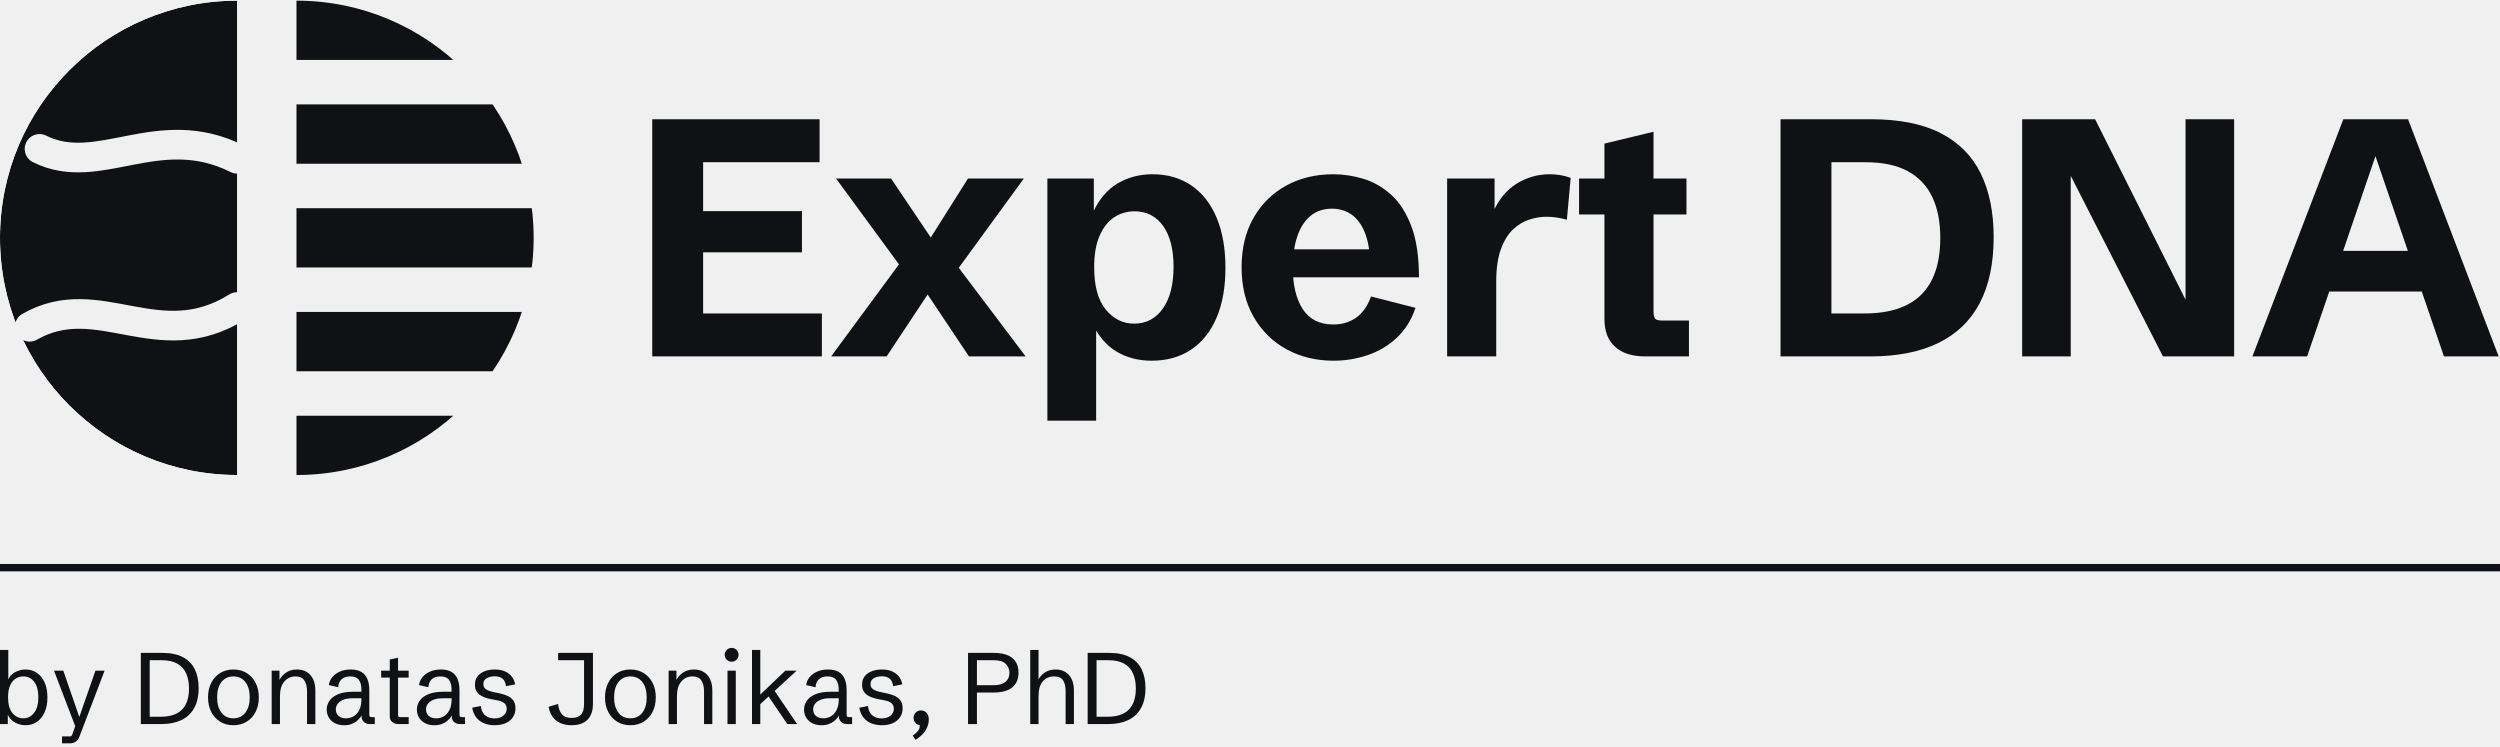
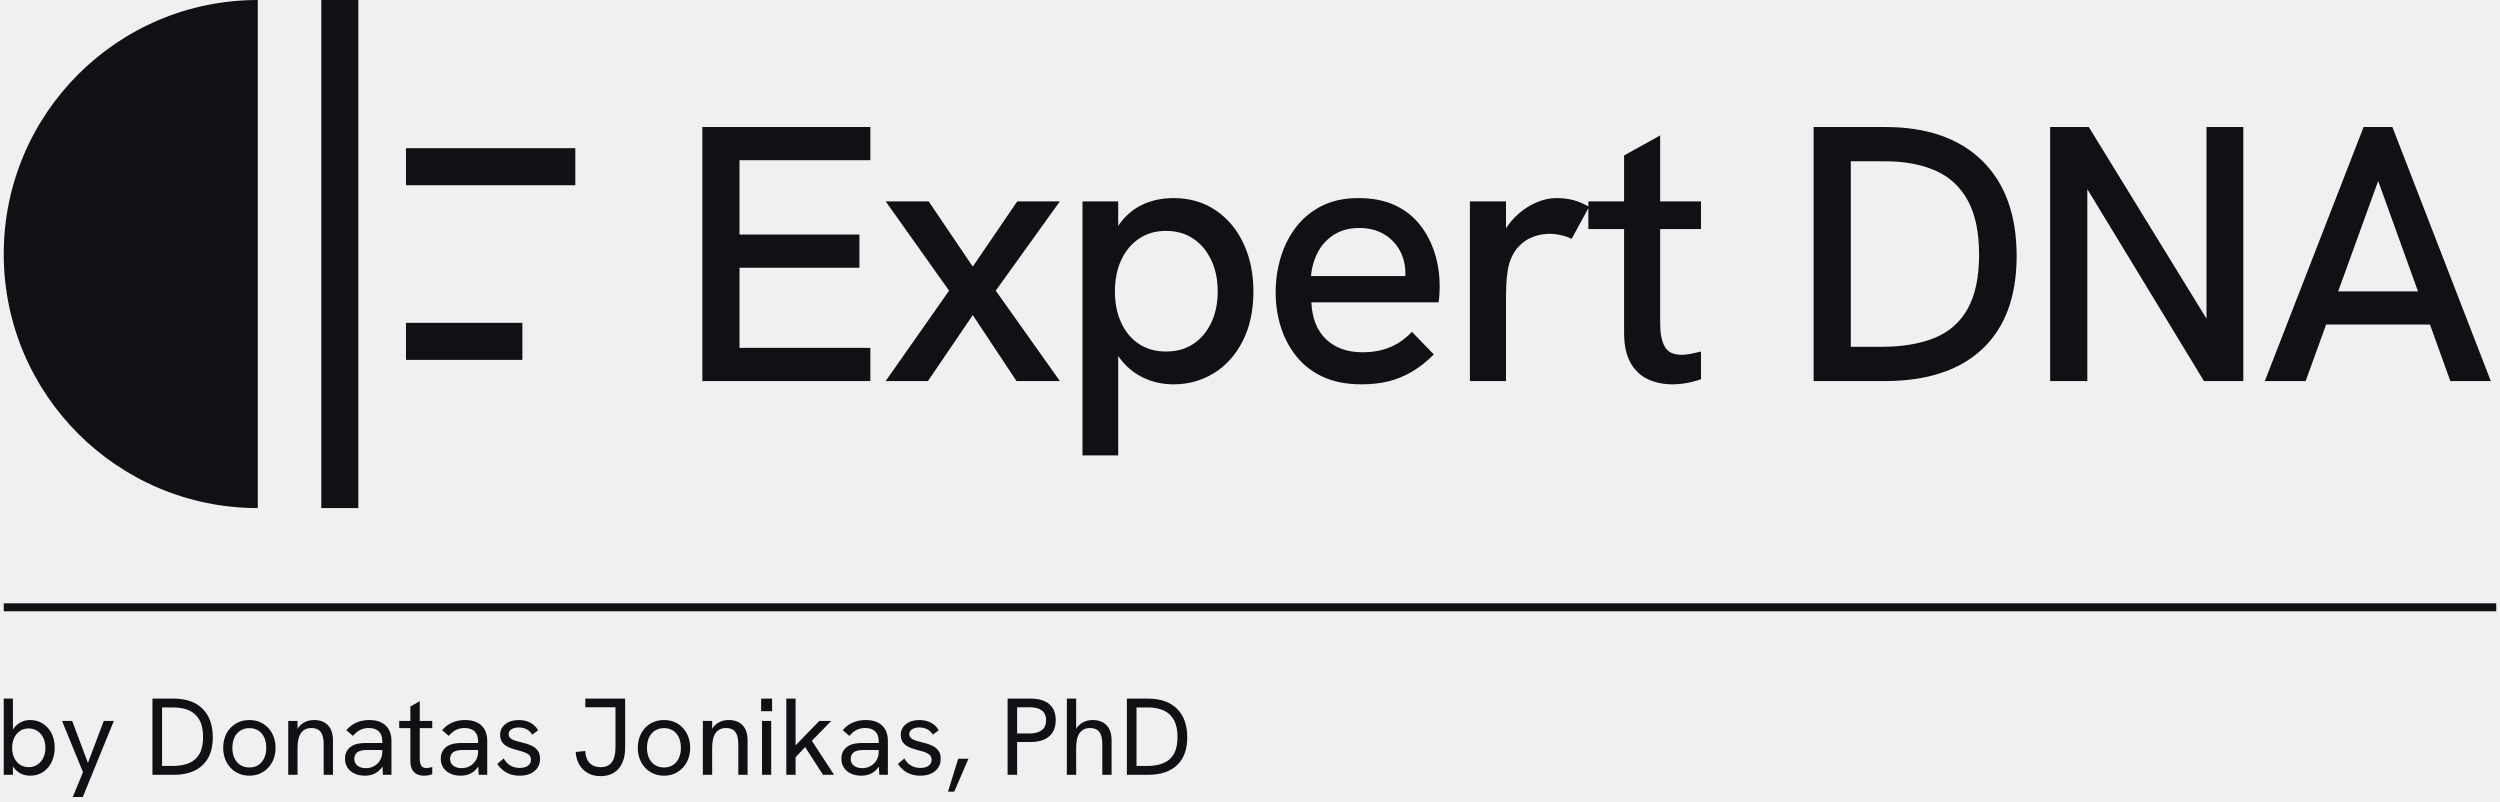
- <svg xmlns="http://www.w3.org/2000/svg" viewBox="0 0 505.95 150.72" width="506" height="151">
+ <svg xmlns="http://www.w3.org/2000/svg" viewBox="0 0 470.96 151.44" width="471" height="151">
  <g transform="translate(0.00,0.00) scale(2)">
-     <defs>
-       <mask id="eL20" maskUnits="userSpaceOnUse" x="-2" y="-2" width="60" height="52">
-         <path d="M24 0 A24 24 0 0 0 24 48 Z" fill="#fff" />
-         <g fill="none" stroke="#000" stroke-width="3" stroke-linecap="round">
-           <path d="M4 15 C10 18 16 12 24 16" />
-           <path d="M3 33 C10 29 16 36 24 31" />
-         </g>
-       </mask>
-       <clipPath id="eR20">
-         <path d="M30 0 A24 24 0 0 1 30 48 Z" />
-       </clipPath>
-     </defs>
-     <path d="M24 0 A24 24 0 0 0 24 48 Z" fill="#101114" mask="url(#eL20)" />
-     <g clip-path="url(#eR20)" fill="#101114">
-       <rect x="30" y="0" width="24" height="6" />
-       <rect x="30" y="10.5" width="24" height="6" />
-       <rect x="30" y="21" width="24" height="6" />
-       <rect x="30" y="31.5" width="24" height="6" />
-       <rect x="30" y="42" width="24" height="6" />
-     </g>
+     <path d="M24 0 A24 24 0 0 0 24 48 Z" fill="#101114" />
+     <rect x="30" y="0" width="3.5" height="48" fill="#101114" />
+     <rect x="38" y="14" width="16" height="3.5" fill="#101114" />
+     <rect x="38" y="30.5" width="11" height="3.5" fill="#101114" />
  </g>
-   <path d="M132.0 72.0V24.0H165.867V32.7H142.3V42.6H162.3V50.933H142.3V63.3H166.333V72.0Z M168.201 72.0 181.935 53.367 169.201 36.0H180.335L188.368 47.933L195.901 36.0H207.201L194.035 54.067L207.568 72.0H196.101L187.735 59.467L179.435 72.0Z M211.969 85.0V36.0H221.369V43.233L221.269 42.7Q223.136 38.767 226.253 36.95Q229.369 35.133 233.236 35.133Q237.769 35.133 241.086 37.383Q244.403 39.633 246.203 43.883Q248.003 48.133 248.003 54.067Q248.003 60.0 246.186 64.217Q244.369 68.433 241.019 70.65Q237.669 72.867 233.069 72.867Q229.069 72.867 225.953 71.017Q222.836 69.167 220.903 65.0L221.836 64.933V85.0ZM229.536 65.367Q233.169 65.367 235.336 62.317Q237.503 59.267 237.503 53.867Q237.503 48.533 235.386 45.583Q233.269 42.633 229.603 42.633Q227.303 42.633 225.453 43.867Q223.603 45.1 222.519 47.617Q221.436 50.133 221.436 53.933Q221.436 59.633 223.769 62.5Q226.103 65.367 229.536 65.367Z M269.904 72.867Q264.604 72.867 260.387 70.567Q256.171 68.267 253.721 64.017Q251.271 59.767 251.271 53.967Q251.271 48.2 253.687 43.967Q256.104 39.733 260.287 37.433Q264.471 35.133 269.837 35.133Q272.804 35.133 275.854 36.033Q278.904 36.933 281.471 39.217Q284.037 41.5 285.604 45.583Q287.171 49.667 287.171 56.0H257.637V50.333H278.304L277.271 52.1Q277.004 48.5 275.937 46.3Q274.871 44.1 273.237 43.1Q271.604 42.1 269.571 42.1Q266.937 42.1 265.171 43.6Q263.404 45.1 262.521 47.783Q261.637 50.467 261.637 54.0Q261.637 59.333 263.654 62.433Q265.671 65.533 269.837 65.533Q272.537 65.533 274.487 64.133Q276.437 62.733 277.471 59.867L286.471 62.167Q285.204 65.9 282.637 68.267Q280.071 70.633 276.754 71.75Q273.437 72.867 269.904 72.867Z M292.872 72.0V36.0H302.472V44.1L302.072 43.033Q303.772 39.033 306.872 37.083Q309.972 35.133 313.639 35.133Q314.672 35.133 315.739 35.3Q316.805 35.467 317.872 35.867L317.105 44.333Q314.939 43.733 312.939 43.733Q311.305 43.733 309.522 44.3Q307.739 44.867 306.222 46.283Q304.705 47.7 303.755 50.283Q302.805 52.867 302.805 56.867V72.0Z M333.007 72.0Q329.007 72.0 326.857 70.05Q324.707 68.1 324.707 64.433V43.267H319.573V36.0H324.707V28.933L334.64 26.533V36.0H341.307V43.267H334.64V62.867Q334.64 63.967 334.957 64.35Q335.273 64.733 336.307 64.733H341.807V72.0Z  M360.343 72.0V24.0H378.643Q387.276 24.0 392.759 26.817Q398.243 29.633 400.859 34.967Q403.476 40.3 403.476 47.867Q403.476 55.833 400.659 61.2Q397.843 66.567 392.276 69.283Q386.709 72.0 378.476 72.0ZM370.643 63.3H377.376Q392.676 63.3 392.676 48.0Q392.676 43.167 391.059 39.75Q389.443 36.333 386.109 34.517Q382.776 32.7 377.576 32.7H370.643Z M409.244 72.0V24.0H424.011L445.511 66.9L442.311 67.1V24.0H452.144V72.0H437.744L415.711 28.867L419.077 28.633V72.0Z M455.845 72.0 474.245 24.0H487.345L505.679 72.0H494.612L480.745 31.467L466.912 72.0ZM467.879 58.867V50.633H493.545V58.867Z" fill="#101114" />
-   <rect x="0" y="114.00" width="505.95" height="1.5" fill="#101114" />
-   <path d="M5.16 146.64Q4.1 146.64 3.06 146.11Q2.02 145.58 1.49 144.32L1.58 144.24V146.4H0.0V131.4H1.68V137.85L1.53 137.69Q1.97 136.51 2.99 135.935Q4.01 135.36 5.16 135.36Q6.48 135.36 7.48 136.05Q8.48 136.74 9.04 138.01Q9.6 139.28 9.6 141.01Q9.6 142.74 9.035 144.005Q8.47 145.27 7.47 145.955Q6.47 146.64 5.16 146.64ZM4.7 145.24Q6.04 145.24 6.9 144.135Q7.76 143.03 7.76 140.97Q7.76 138.97 6.93 137.865Q6.1 136.76 4.72 136.76Q3.88 136.76 3.175 137.2Q2.47 137.64 2.05 138.57Q1.63 139.5 1.63 140.97Q1.63 143.14 2.53 144.19Q3.43 145.24 4.7 145.24Z M12.55 150.3V148.9H14.19Q14.37 148.9 14.47 148.785Q14.57 148.67 14.66 148.42L15.44 146.19L15.27 146.96L10.93 135.6H12.81L16.25 145.55L15.88 145.46L19.31 135.6H21.17L16.02 149.09Q15.81 149.64 15.31 149.97Q14.81 150.3 14.27 150.3Z  M28.5 146.4V132.0H32.85Q35.39 132.0 37.015 132.86Q38.64 133.72 39.42 135.315Q40.2 136.91 40.2 139.1Q40.2 141.58 39.28 143.2Q38.36 144.82 36.68 145.61Q35 146.4 32.72 146.4ZM30.3 144.92H32.54Q38.25 144.92 38.25 139.2Q38.25 137.45 37.685 136.165Q37.12 134.88 35.895 134.18Q34.67 133.48 32.67 133.48H30.3Z M47.24 146.64Q45.72 146.64 44.56 145.925Q43.4 145.21 42.75 143.94Q42.1 142.67 42.1 141.0Q42.1 139.33 42.75 138.06Q43.4 136.79 44.56 136.075Q45.72 135.36 47.24 135.36Q48.76 135.36 49.92 136.075Q51.08 136.79 51.73 138.06Q52.38 139.33 52.38 141.0Q52.38 142.67 51.73 143.94Q51.08 145.21 49.92 145.925Q48.76 146.64 47.24 146.64ZM47.24 145.24Q48.77 145.24 49.655 144.1Q50.54 142.96 50.54 141.0Q50.54 139.03 49.655 137.895Q48.77 136.76 47.24 136.76Q45.71 136.76 44.825 137.895Q43.94 139.03 43.94 141.0Q43.94 142.96 44.825 144.1Q45.71 145.24 47.24 145.24Z M54.98 146.4V135.6H56.56V138.04L56.49 137.6Q56.92 136.67 57.85 136.015Q58.78 135.36 60.11 135.36Q61.26 135.36 62.09 135.87Q62.92 136.38 63.37 137.325Q63.82 138.27 63.82 139.6V146.4H62.14V139.73Q62.14 138.4 61.595 137.58Q61.05 136.76 59.8 136.76Q58.45 136.76 57.555 137.785Q56.66 138.81 56.66 140.75V146.4Z M69.65 146.64Q68.57 146.64 67.775 146.225Q66.98 145.81 66.55 145.09Q66.12 144.37 66.12 143.46Q66.12 142.49 66.69 141.67Q67.26 140.85 68.455 140.355Q69.65 139.86 71.52 139.86H73.32L73.14 140.04V139.45Q73.14 138.15 72.62 137.455Q72.1 136.76 70.88 136.76Q69.73 136.76 69.11 137.355Q68.49 137.95 68.45 138.95L66.56 138.52Q66.65 137.65 67.225 136.935Q67.8 136.22 68.765 135.79Q69.73 135.36 71.0 135.36Q72.31 135.36 73.135 135.855Q73.96 136.35 74.35 137.28Q74.74 138.21 74.74 139.52V144.45Q74.74 144.78 74.835 144.89Q74.93 145.0 75.24 145.0H75.85V146.4H74.78Q74.1 146.4 73.64 145.975Q73.18 145.55 73.18 144.9V144.14H73.43Q73.27 144.56 72.97 144.995Q72.67 145.43 72.21 145.805Q71.75 146.18 71.115 146.41Q70.48 146.64 69.65 146.64ZM70.03 145.24Q70.86 145.24 71.57 144.83Q72.28 144.42 72.715 143.545Q73.15 142.67 73.15 141.27V141.18H71.46Q70.13 141.18 69.365 141.53Q68.6 141.88 68.28 142.395Q67.96 142.91 67.96 143.42Q67.96 143.93 68.19 144.34Q68.42 144.75 68.88 144.995Q69.34 145.24 70.03 145.24Z M80.48 146.4Q79.84 146.4 79.36 145.975Q78.88 145.55 78.88 144.9V137.0H77.14V135.6H78.88V133.34L80.56 132.98V135.6H82.7V137.0H80.56V144.45Q80.56 144.78 80.655 144.89Q80.75 145.0 81.06 145.0H82.71V146.4Z M87.9 146.64Q86.82 146.64 86.025 146.225Q85.23 145.81 84.8 145.09Q84.37 144.37 84.37 143.46Q84.37 142.49 84.94 141.67Q85.51 140.85 86.705 140.355Q87.9 139.86 89.77 139.86H91.57L91.39 140.04V139.45Q91.39 138.15 90.87 137.455Q90.35 136.76 89.13 136.76Q87.98 136.76 87.36 137.355Q86.74 137.95 86.7 138.95L84.81 138.52Q84.9 137.65 85.475 136.935Q86.05 136.22 87.015 135.79Q87.98 135.36 89.25 135.36Q90.56 135.36 91.385 135.855Q92.21 136.35 92.6 137.28Q92.99 138.21 92.99 139.52V144.45Q92.99 144.78 93.085 144.89Q93.18 145.0 93.49 145.0H94.1V146.4H93.03Q92.35 146.4 91.89 145.975Q91.43 145.55 91.43 144.9V144.14H91.68Q91.52 144.56 91.22 144.995Q90.92 145.43 90.46 145.805Q90 146.18 89.365 146.41Q88.73 146.64 87.9 146.64ZM88.28 145.24Q89.11 145.24 89.82 144.83Q90.53 144.42 90.965 143.545Q91.4 142.67 91.4 141.27V141.18H89.71Q88.38 141.18 87.615 141.53Q86.85 141.88 86.53 142.395Q86.21 142.91 86.21 143.42Q86.21 143.93 86.44 144.34Q86.67 144.75 87.13 144.995Q87.59 145.24 88.28 145.24Z M100.11 146.64Q98.94 146.64 97.985 146.255Q97.03 145.87 96.4 145.085Q95.77 144.3 95.56 143.09L97.32 142.75Q97.43 144.02 98.185 144.64Q98.94 145.26 100.08 145.26Q101.21 145.26 101.88 144.69Q102.55 144.12 102.55 143.3Q102.55 142.6 102.075 142.19Q101.6 141.78 100.7 141.61L99.39 141.36Q98.86 141.26 98.29 141.08Q97.72 140.9 97.225 140.58Q96.73 140.26 96.425 139.74Q96.12 139.22 96.12 138.43Q96.12 137.37 96.675 136.695Q97.23 136.02 98.145 135.69Q99.06 135.36 100.12 135.36Q101.28 135.36 102.14 135.72Q103 136.08 103.54 136.75Q104.08 137.42 104.26 138.37L102.41 138.74Q102.34 138.13 102.085 137.68Q101.83 137.23 101.345 136.985Q100.86 136.74 100.09 136.74Q99.16 136.74 98.49 137.13Q97.82 137.52 97.82 138.31Q97.82 138.75 98.045 139.06Q98.27 139.37 98.725 139.575Q99.18 139.78 99.87 139.93L101.2 140.21Q102.04 140.38 102.75 140.715Q103.46 141.05 103.89 141.64Q104.32 142.23 104.32 143.2Q104.32 144.27 103.785 145.045Q103.25 145.82 102.305 146.23Q101.36 146.64 100.11 146.64Z  M115.69 146.64Q114.36 146.64 113.385 146.195Q112.41 145.75 111.815 144.91Q111.22 144.07 111.03 142.9L112.94 142.34Q113.1 143.73 113.73 144.445Q114.36 145.16 115.72 145.16Q116.95 145.16 117.575 144.505Q118.2 143.85 118.2 142.33V133.48H112.95V132.0H120V142.33Q120 143.38 119.715 144.185Q119.43 144.99 118.88 145.535Q118.33 146.08 117.53 146.36Q116.73 146.64 115.69 146.64Z M127.58 146.64Q126.06 146.64 124.9 145.925Q123.74 145.21 123.09 143.94Q122.44 142.67 122.44 141.0Q122.44 139.33 123.09 138.06Q123.74 136.79 124.9 136.075Q126.06 135.36 127.58 135.36Q129.1 135.36 130.26 136.075Q131.42 136.79 132.07 138.06Q132.72 139.33 132.72 141.0Q132.72 142.67 132.07 143.94Q131.42 145.21 130.26 145.925Q129.1 146.64 127.58 146.64ZM127.58 145.24Q129.11 145.24 129.995 144.1Q130.88 142.96 130.88 141.0Q130.88 139.03 129.995 137.895Q129.11 136.76 127.58 136.76Q126.05 136.76 125.165 137.895Q124.28 139.03 124.28 141.0Q124.28 142.96 125.165 144.1Q126.05 145.24 127.58 145.24Z M135.32 146.4V135.6H136.9V138.04L136.83 137.6Q137.26 136.67 138.19 136.015Q139.12 135.36 140.45 135.36Q141.6 135.36 142.43 135.87Q143.26 136.38 143.71 137.325Q144.16 138.27 144.16 139.6V146.4H142.48V139.73Q142.48 138.4 141.935 137.58Q141.39 136.76 140.14 136.76Q138.79 136.76 137.895 137.785Q137.0 138.81 137.0 140.75V146.4Z M147.23 146.4V135.6H148.91V146.4ZM148.07 133.79Q147.49 133.79 147.08 133.38Q146.67 132.97 146.67 132.39Q146.67 131.8 147.08 131.395Q147.49 130.99 148.07 130.99Q148.66 130.99 149.065 131.395Q149.47 131.8 149.47 132.39Q149.47 132.97 149.065 133.38Q148.66 133.79 148.07 133.79Z M152.19 146.4V131.4H153.87V140.43L158.94 135.6H161.23L156.77 139.7L161.32 146.4H159.33L155.55 140.82L153.87 142.37V146.4Z M166.25 146.64Q165.17 146.64 164.375 146.225Q163.58 145.81 163.15 145.09Q162.72 144.37 162.72 143.46Q162.72 142.49 163.29 141.67Q163.86 140.85 165.055 140.355Q166.25 139.86 168.12 139.86H169.92L169.74 140.04V139.45Q169.74 138.15 169.22 137.455Q168.7 136.76 167.48 136.76Q166.33 136.76 165.71 137.355Q165.09 137.95 165.05 138.95L163.16 138.52Q163.25 137.65 163.825 136.935Q164.4 136.22 165.365 135.79Q166.33 135.36 167.6 135.36Q168.91 135.36 169.735 135.855Q170.56 136.35 170.95 137.28Q171.34 138.21 171.34 139.52V144.45Q171.34 144.78 171.435 144.89Q171.53 145.0 171.84 145.0H172.45V146.4H171.38Q170.7 146.4 170.24 145.975Q169.78 145.55 169.78 144.9V144.14H170.03Q169.87 144.56 169.57 144.995Q169.27 145.43 168.81 145.805Q168.35 146.18 167.715 146.41Q167.08 146.64 166.25 146.64ZM166.63 145.24Q167.46 145.24 168.17 144.83Q168.88 144.42 169.315 143.545Q169.75 142.67 169.75 141.27V141.18H168.06Q166.73 141.18 165.965 141.53Q165.2 141.88 164.88 142.395Q164.56 142.91 164.56 143.42Q164.56 143.93 164.79 144.34Q165.02 144.75 165.48 144.995Q165.94 145.24 166.63 145.24Z M178.46 146.64Q177.29 146.64 176.335 146.255Q175.38 145.87 174.75 145.085Q174.12 144.3 173.91 143.09L175.67 142.75Q175.78 144.02 176.535 144.64Q177.29 145.26 178.43 145.26Q179.56 145.26 180.23 144.69Q180.9 144.12 180.9 143.3Q180.9 142.6 180.425 142.19Q179.95 141.78 179.05 141.61L177.74 141.36Q177.21 141.26 176.64 141.08Q176.07 140.9 175.575 140.58Q175.08 140.26 174.775 139.74Q174.47 139.22 174.47 138.43Q174.47 137.37 175.025 136.695Q175.58 136.02 176.495 135.69Q177.41 135.36 178.47 135.36Q179.63 135.36 180.49 135.72Q181.35 136.08 181.89 136.75Q182.43 137.42 182.61 138.37L180.76 138.74Q180.69 138.13 180.435 137.68Q180.18 137.23 179.695 136.985Q179.21 136.74 178.44 136.74Q177.51 136.74 176.84 137.13Q176.17 137.52 176.17 138.31Q176.17 138.75 176.395 139.06Q176.62 139.37 177.075 139.575Q177.53 139.78 178.22 139.93L179.55 140.21Q180.39 140.38 181.1 140.715Q181.81 141.05 182.24 141.64Q182.67 142.23 182.67 143.2Q182.67 144.27 182.135 145.045Q181.6 145.82 180.655 146.23Q179.71 146.64 178.46 146.64Z M185.31 149.59 184.71 148.73 185.04 148.49Q185.6 148.08 185.87 147.675Q186.14 147.27 186.14 146.75V146.28L186.38 146.64Q185.76 146.64 185.325 146.22Q184.89 145.8 184.89 145.16Q184.89 144.51 185.33 144.075Q185.77 143.64 186.39 143.64Q186.75 143.64 187.115 143.82Q187.48 144.0 187.725 144.415Q187.97 144.83 187.97 145.54Q187.97 146.48 187.445 147.46Q186.92 148.44 185.84 149.21Z  M195.91 146.4V132.0H201.1Q203.61 132.0 204.87 133.03Q206.13 134.06 206.13 136.01Q206.13 137.92 204.875 138.97Q203.62 140.02 201.07 140.02H197.71V146.4ZM197.71 138.54H201.1Q202.66 138.54 203.475 137.87Q204.29 137.2 204.29 136.04Q204.29 135.0 203.56 134.24Q202.83 133.48 201.1 133.48H197.71Z M208.5 146.4V131.4H210.18V138.14L210.01 137.7Q210.43 136.69 211.365 136.025Q212.3 135.36 213.65 135.36Q214.79 135.36 215.615 135.87Q216.44 136.38 216.89 137.325Q217.34 138.27 217.34 139.6V146.4H215.66V139.73Q215.66 138.36 215.145 137.56Q214.63 136.76 213.32 136.76Q211.92 136.76 211.05 137.755Q210.18 138.75 210.18 140.75V146.4Z M220.12 146.4V132.0H224.47Q227.01 132.0 228.635 132.86Q230.26 133.72 231.04 135.315Q231.82 136.91 231.82 139.1Q231.82 141.58 230.9 143.2Q229.98 144.82 228.3 145.61Q226.62 146.4 224.34 146.4ZM221.92 144.92H224.16Q229.87 144.92 229.87 139.2Q229.87 137.45 229.305 136.165Q228.74 134.88 227.515 134.18Q226.29 133.48 224.29 133.48H221.92Z" fill="#101114" />
+   <path d="M132.0 72.0V24.0H163.747V30.267H139.024V44.316H161.681V50.582H139.024V65.733H163.747V72.0Z M166.64 72.0 178.623 54.921 166.64 38.049H174.766L183.099 50.376L191.501 38.049H199.558L187.438 54.921L199.558 72.0H191.363L183.099 59.535L174.628 72.0Z M203.828 86.049V38.049H210.577V47.828L208.648 47.208Q209.544 43.834 211.3 41.699Q213.056 39.564 215.535 38.496Q218.014 37.429 221.044 37.429Q225.59 37.429 228.999 39.736Q232.407 42.043 234.267 46.037Q236.126 50.032 236.126 55.059Q236.126 60.43 234.129 64.39Q232.132 68.35 228.689 70.485Q225.245 72.62 221.044 72.62Q218.014 72.62 215.501 71.449Q212.987 70.278 211.265 68.178Q209.544 66.077 208.855 63.185L210.577 62.221V86.049ZM219.598 66.422Q222.56 66.422 224.729 65.01Q226.898 63.598 228.138 61.016Q229.377 58.433 229.377 55.059Q229.377 51.684 228.138 49.102Q226.898 46.519 224.729 45.073Q222.56 43.627 219.598 43.627Q216.706 43.627 214.537 45.073Q212.367 46.519 211.162 49.102Q209.957 51.684 209.957 55.059Q209.957 58.433 211.162 61.016Q212.367 63.598 214.537 65.01Q216.706 66.422 219.598 66.422Z M256.511 72.62Q252.379 72.62 249.349 71.242Q246.319 69.865 244.321 67.42Q242.324 64.976 241.326 61.842Q240.327 58.709 240.327 55.265Q240.327 51.822 241.291 48.62Q242.255 45.418 244.184 42.904Q246.112 40.39 249.039 38.91Q251.966 37.429 255.96 37.429Q259.954 37.429 262.846 38.772Q265.739 40.115 267.598 42.491Q269.458 44.867 270.387 47.828Q271.317 50.789 271.317 54.095Q271.317 54.439 271.283 55.369Q271.248 56.298 271.11 57.125H247.076Q247.283 61.67 249.865 64.115Q252.448 66.56 256.717 66.56Q259.61 66.56 261.882 65.63Q264.155 64.7 266.083 62.703L270.215 66.973Q268.218 68.97 266.118 70.209Q264.017 71.449 261.71 72.034Q259.403 72.62 256.511 72.62ZM264.637 53.75Q264.775 53.199 264.809 52.648Q264.844 52.098 264.844 51.547Q264.844 49.963 264.293 48.448Q263.742 46.933 262.64 45.727Q261.538 44.522 259.92 43.799Q258.301 43.076 256.166 43.076Q253.343 43.076 251.346 44.35Q249.349 45.624 248.281 47.69Q247.214 49.756 247.007 52.166H266.841Z M277.033 72.0V38.049H283.851V47.208L282.405 47.484Q282.749 44.453 284.505 42.215Q286.261 39.977 288.671 38.703Q291.082 37.429 293.423 37.429Q295.076 37.429 296.557 37.808Q298.037 38.187 299.552 39.082L296.247 45.142Q295.489 44.729 294.319 44.453Q293.148 44.178 292.115 44.178Q290.531 44.178 289.016 44.729Q287.501 45.28 286.296 46.519Q285.09 47.759 284.471 49.756Q284.195 50.72 284.023 52.27Q283.851 53.819 283.851 56.505V72.0Z M315.254 72.62Q312.775 72.62 310.674 71.656Q308.574 70.692 307.369 68.522Q306.164 66.353 306.164 62.91V29.372L312.981 25.584V61.119Q312.981 63.943 313.842 65.492Q314.703 67.042 317.044 67.042Q317.733 67.042 318.663 66.869Q319.593 66.697 320.694 66.422V71.656Q319.317 72.138 317.94 72.379Q316.562 72.62 315.254 72.62ZM299.415 43.283V38.049H320.694V43.283Z  M341.974 72.0V24.0H355.472Q367.317 24.0 373.825 30.37Q380.333 36.74 380.333 48.379Q380.333 59.811 373.894 65.905Q367.455 72.0 355.403 72.0ZM348.999 65.527H354.783Q360.637 65.527 364.769 63.874Q368.901 62.221 371.07 58.364Q373.24 54.508 373.24 48.103Q373.24 41.768 371.105 37.877Q368.97 33.986 364.976 32.23Q360.981 30.473 355.403 30.473H348.999Z M386.669 72.0V24.0H393.968L417.865 62.91H416.212V24.0H423.168V72.0H415.73L392.04 33.022H393.693V72.0Z M427.231 72.0 445.894 24.0H451.334L469.928 72.0H462.284L448.648 34.192L434.944 72.0ZM438.25 61.326 440.385 55.059H456.775L459.116 61.326Z" fill="#101114" />
+   <rect x="0" y="114.00" width="470.96" height="1.5" fill="#101114" />
+   <path d="M5 146.565Q4.029 146.565 3.254 146.183Q2.479 145.801 1.952 145.119Q1.426 144.437 1.157 143.549L1.735 143.363V146.4H0.0V132.0H1.735V139.252L1.24 138.962Q1.467 138.157 1.983 137.496Q2.5 136.834 3.264 136.442Q4.029 136.049 5 136.049Q6.281 136.049 7.334 136.69Q8.388 137.33 9.008 138.508Q9.628 139.686 9.628 141.297Q9.628 142.785 9.049 143.983Q8.471 145.181 7.427 145.873Q6.384 146.565 5 146.565ZM4.71 144.954Q5.64 144.954 6.353 144.489Q7.066 144.024 7.469 143.198Q7.871 142.371 7.871 141.297Q7.871 140.223 7.469 139.396Q7.066 138.57 6.353 138.105Q5.64 137.64 4.71 137.64Q3.781 137.64 3.078 138.105Q2.376 138.57 1.983 139.396Q1.591 140.223 1.591 141.297Q1.591 142.371 1.983 143.198Q2.376 144.024 3.078 144.489Q3.781 144.954 4.71 144.954Z M13.036 150.594 14.978 145.904 11.012 136.215H12.933L15.908 144.148L18.904 136.215H20.805L14.937 150.594Z  M28.098 146.4V132.0H32.085Q35.618 132.0 37.56 133.911Q39.502 135.822 39.502 139.314Q39.502 142.743 37.58 144.572Q35.659 146.4 32.064 146.4ZM29.916 144.727H31.899Q33.738 144.727 35.029 144.179Q36.32 143.632 36.992 142.423Q37.663 141.214 37.663 139.252Q37.663 137.289 36.992 136.06Q36.32 134.83 35.07 134.252Q33.82 133.673 32.064 133.673H29.916Z M46.423 146.565Q44.997 146.565 43.871 145.894Q42.745 145.222 42.105 144.024Q41.465 142.826 41.465 141.297Q41.465 139.768 42.095 138.58Q42.725 137.392 43.851 136.721Q44.977 136.049 46.423 136.049Q47.869 136.049 48.974 136.721Q50.08 137.392 50.72 138.58Q51.361 139.768 51.361 141.297Q51.361 142.826 50.72 144.014Q50.08 145.202 48.964 145.884Q47.848 146.565 46.423 146.565ZM46.423 145.016Q47.394 145.016 48.107 144.551Q48.82 144.086 49.212 143.249Q49.605 142.413 49.605 141.297Q49.605 140.161 49.212 139.324Q48.82 138.487 48.107 138.033Q47.394 137.578 46.423 137.578Q45.431 137.578 44.708 138.043Q43.985 138.508 43.593 139.334Q43.2 140.161 43.2 141.297Q43.2 142.413 43.593 143.249Q43.985 144.086 44.708 144.551Q45.431 145.016 46.423 145.016Z M53.757 146.4V136.215H55.513V138.384L55.1 138.529Q55.389 137.743 55.885 137.196Q56.381 136.648 57.084 136.349Q57.786 136.049 58.633 136.049Q60.306 136.049 61.257 137.031Q62.207 138.012 62.207 139.933V146.4H60.451V140.574Q60.451 139.024 59.883 138.291Q59.315 137.558 58.158 137.558Q57.311 137.558 56.722 137.95Q56.133 138.343 55.823 139.179Q55.513 140.016 55.513 141.318V146.4Z M71.649 146.4 71.525 144.355V140.016Q71.525 138.838 70.874 138.198Q70.223 137.558 68.942 137.558Q68.116 137.558 67.393 137.898Q66.67 138.239 65.988 139.045L64.728 137.971Q65.575 136.979 66.67 136.514Q67.765 136.049 69.066 136.049Q71.07 136.049 72.165 137.082Q73.26 138.115 73.26 140.016V146.4ZM68.281 146.565Q67.124 146.565 66.267 146.162Q65.409 145.76 64.945 145.036Q64.48 144.313 64.48 143.363Q64.48 142.516 64.821 141.927Q65.162 141.338 65.699 141.008Q66.236 140.657 66.928 140.522Q67.62 140.388 68.385 140.388H71.69V141.71H68.632Q68.178 141.71 67.682 141.793Q67.186 141.875 66.814 142.144Q66.546 142.351 66.391 142.661Q66.236 142.97 66.236 143.384Q66.236 144.189 66.835 144.665Q67.434 145.14 68.446 145.14Q69.294 145.14 69.986 144.747Q70.678 144.355 71.101 143.663Q71.525 142.97 71.525 142.103L72.248 142.846Q72.124 143.941 71.587 144.789Q71.05 145.636 70.213 146.1Q69.376 146.565 68.281 146.565Z M79.396 146.565Q78.673 146.565 78.084 146.286Q77.496 146.007 77.165 145.388Q76.834 144.768 76.834 143.797V133.488L78.611 132.496V143.342Q78.611 144.189 78.88 144.654Q79.148 145.119 79.851 145.119Q80.057 145.119 80.347 145.067Q80.636 145.016 80.966 144.933V146.297Q80.574 146.441 80.171 146.503Q79.768 146.565 79.396 146.565ZM74.727 137.578V136.215H80.966V137.578Z M89.747 146.4 89.623 144.355V140.016Q89.623 138.838 88.972 138.198Q88.321 137.558 87.04 137.558Q86.214 137.558 85.491 137.898Q84.768 138.239 84.086 139.045L82.826 137.971Q83.673 136.979 84.768 136.514Q85.863 136.049 87.164 136.049Q89.168 136.049 90.263 137.082Q91.358 138.115 91.358 140.016V146.4ZM86.379 146.565Q85.222 146.565 84.365 146.162Q83.508 145.76 83.043 145.036Q82.578 144.313 82.578 143.363Q82.578 142.516 82.919 141.927Q83.26 141.338 83.797 141.008Q84.334 140.657 85.026 140.522Q85.718 140.388 86.483 140.388H89.788V141.71H86.731Q86.276 141.71 85.78 141.793Q85.284 141.875 84.912 142.144Q84.644 142.351 84.489 142.661Q84.334 142.97 84.334 143.384Q84.334 144.189 84.933 144.665Q85.532 145.14 86.545 145.14Q87.392 145.14 88.084 144.747Q88.776 144.355 89.199 143.663Q89.623 142.97 89.623 142.103L90.346 142.846Q90.222 143.941 89.685 144.789Q89.148 145.636 88.311 146.1Q87.474 146.565 86.379 146.565Z M97.474 146.565Q96.441 146.565 95.614 146.255Q94.788 145.945 94.199 145.429Q93.61 144.912 93.259 144.334L94.478 143.301Q94.871 144.086 95.645 144.592Q96.42 145.098 97.494 145.098Q98.465 145.098 99.044 144.685Q99.622 144.272 99.622 143.57Q99.622 142.991 99.271 142.661Q98.92 142.33 98.341 142.123Q97.763 141.917 97.081 141.752Q96.503 141.607 95.914 141.4Q95.325 141.194 94.85 140.884Q94.375 140.574 94.086 140.078Q93.796 139.582 93.796 138.859Q93.796 137.599 94.778 136.824Q95.759 136.049 97.35 136.049Q98.507 136.049 99.467 136.535Q100.428 137.02 100.965 137.991L99.85 138.818Q99.436 138.095 98.765 137.774Q98.094 137.454 97.288 137.454Q96.482 137.454 95.945 137.785Q95.408 138.115 95.408 138.694Q95.408 139.128 95.656 139.396Q95.904 139.665 96.389 139.851Q96.875 140.037 97.577 140.202Q98.218 140.347 98.879 140.553Q99.54 140.76 100.098 141.09Q100.655 141.421 100.996 141.968Q101.337 142.516 101.337 143.384Q101.337 144.334 100.862 145.057Q100.387 145.78 99.519 146.173Q98.651 146.565 97.474 146.565Z  M112.783 146.648Q110.779 146.648 109.498 145.429Q108.217 144.21 108.072 142.082L109.87 141.896Q109.973 143.466 110.737 144.21Q111.502 144.954 112.783 144.954Q114.25 144.954 114.921 143.983Q115.593 143.012 115.593 141.194V133.632H109.89V132.0H117.411V141.297Q117.411 142.97 116.863 144.169Q116.316 145.367 115.283 146.007Q114.25 146.648 112.783 146.648Z M124.766 146.565Q123.34 146.565 122.214 145.894Q121.088 145.222 120.448 144.024Q119.807 142.826 119.807 141.297Q119.807 139.768 120.437 138.58Q121.067 137.392 122.193 136.721Q123.319 136.049 124.766 136.049Q126.212 136.049 127.317 136.721Q128.422 137.392 129.063 138.58Q129.703 139.768 129.703 141.297Q129.703 142.826 129.063 144.014Q128.422 145.202 127.307 145.884Q126.191 146.565 124.766 146.565ZM124.766 145.016Q125.737 145.016 126.449 144.551Q127.162 144.086 127.555 143.249Q127.947 142.413 127.947 141.297Q127.947 140.161 127.555 139.324Q127.162 138.487 126.449 138.033Q125.737 137.578 124.766 137.578Q123.774 137.578 123.051 138.043Q122.328 138.508 121.935 139.334Q121.543 140.161 121.543 141.297Q121.543 142.413 121.935 143.249Q122.328 144.086 123.051 144.551Q123.774 145.016 124.766 145.016Z M132.1 146.4V136.215H133.856V138.384L133.443 138.529Q133.732 137.743 134.228 137.196Q134.724 136.648 135.426 136.349Q136.129 136.049 136.976 136.049Q138.649 136.049 139.599 137.031Q140.55 138.012 140.55 139.933V146.4H138.794V140.574Q138.794 139.024 138.226 138.291Q137.657 137.558 136.5 137.558Q135.653 137.558 135.065 137.95Q134.476 138.343 134.166 139.179Q133.856 140.016 133.856 141.318V146.4Z M143.277 146.4V136.215H145.012V146.4ZM143.112 134.376V132.0H145.178V134.376Z M154.805 146.4 151.417 141.152 149.413 143.301V141.049L154.103 136.215H156.355L152.698 139.975L156.892 146.4ZM147.863 146.4V132.0H149.62V146.4Z M165.445 146.4 165.321 144.355V140.016Q165.321 138.838 164.67 138.198Q164.02 137.558 162.739 137.558Q161.912 137.558 161.189 137.898Q160.466 138.239 159.784 139.045L158.524 137.971Q159.371 136.979 160.466 136.514Q161.561 136.049 162.863 136.049Q164.867 136.049 165.962 137.082Q167.057 138.115 167.057 140.016V146.4ZM162.077 146.565Q160.921 146.565 160.063 146.162Q159.206 145.76 158.741 145.036Q158.276 144.313 158.276 143.363Q158.276 142.516 158.617 141.927Q158.958 141.338 159.495 141.008Q160.032 140.657 160.724 140.522Q161.416 140.388 162.181 140.388H165.486V141.71H162.429Q161.974 141.71 161.478 141.793Q160.982 141.875 160.611 142.144Q160.342 142.351 160.187 142.661Q160.032 142.97 160.032 143.384Q160.032 144.189 160.631 144.665Q161.23 145.14 162.243 145.14Q163.09 145.14 163.782 144.747Q164.474 144.355 164.898 143.663Q165.321 142.97 165.321 142.103L166.044 142.846Q165.92 143.941 165.383 144.789Q164.846 145.636 164.009 146.1Q163.172 146.565 162.077 146.565Z M173.172 146.565Q172.139 146.565 171.312 146.255Q170.486 145.945 169.897 145.429Q169.308 144.912 168.957 144.334L170.176 143.301Q170.569 144.086 171.343 144.592Q172.118 145.098 173.193 145.098Q174.164 145.098 174.742 144.685Q175.321 144.272 175.321 143.57Q175.321 142.991 174.969 142.661Q174.618 142.33 174.04 142.123Q173.461 141.917 172.779 141.752Q172.201 141.607 171.612 141.4Q171.023 141.194 170.548 140.884Q170.073 140.574 169.784 140.078Q169.494 139.582 169.494 138.859Q169.494 137.599 170.476 136.824Q171.457 136.049 173.048 136.049Q174.205 136.049 175.166 136.535Q176.126 137.02 176.663 137.991L175.548 138.818Q175.135 138.095 174.463 137.774Q173.792 137.454 172.986 137.454Q172.18 137.454 171.643 137.785Q171.106 138.115 171.106 138.694Q171.106 139.128 171.354 139.396Q171.602 139.665 172.087 139.851Q172.573 140.037 173.275 140.202Q173.916 140.347 174.577 140.553Q175.238 140.76 175.796 141.09Q176.354 141.421 176.694 141.968Q177.035 142.516 177.035 143.384Q177.035 144.334 176.56 145.057Q176.085 145.78 175.217 146.173Q174.349 146.565 173.172 146.565Z M178.42 149.582 180.341 143.363H182.283L179.597 149.582Z  M189.679 146.4V132.0H193.976Q196.311 132.0 197.54 133.033Q198.77 134.066 198.77 136.07Q198.77 138.074 197.53 139.138Q196.29 140.202 193.976 140.202H191.477V146.4ZM191.477 138.591H193.791Q195.278 138.591 196.115 137.981Q196.952 137.372 196.952 136.091Q196.952 134.83 196.135 134.231Q195.319 133.632 193.791 133.632H191.477Z M200.877 146.4V132.0H202.633V138.384L202.199 138.549Q202.488 137.764 203.005 137.206Q203.521 136.648 204.224 136.349Q204.926 136.049 205.753 136.049Q207.426 136.049 208.376 137.031Q209.327 138.012 209.327 139.933V146.4H207.571V140.574Q207.571 139.024 207.003 138.291Q206.434 137.558 205.277 137.558Q204.017 137.558 203.325 138.456Q202.633 139.355 202.633 141.318V146.4Z M212.219 146.4V132.0H216.207Q219.739 132.0 221.681 133.911Q223.624 135.822 223.624 139.314Q223.624 142.743 221.702 144.572Q219.781 146.4 216.186 146.4ZM214.037 144.727H216.021Q217.859 144.727 219.151 144.179Q220.442 143.632 221.113 142.423Q221.785 141.214 221.785 139.252Q221.785 137.289 221.113 136.06Q220.442 134.83 219.192 134.252Q217.942 133.673 216.186 133.673H214.037Z" fill="#101114" />
</svg>
